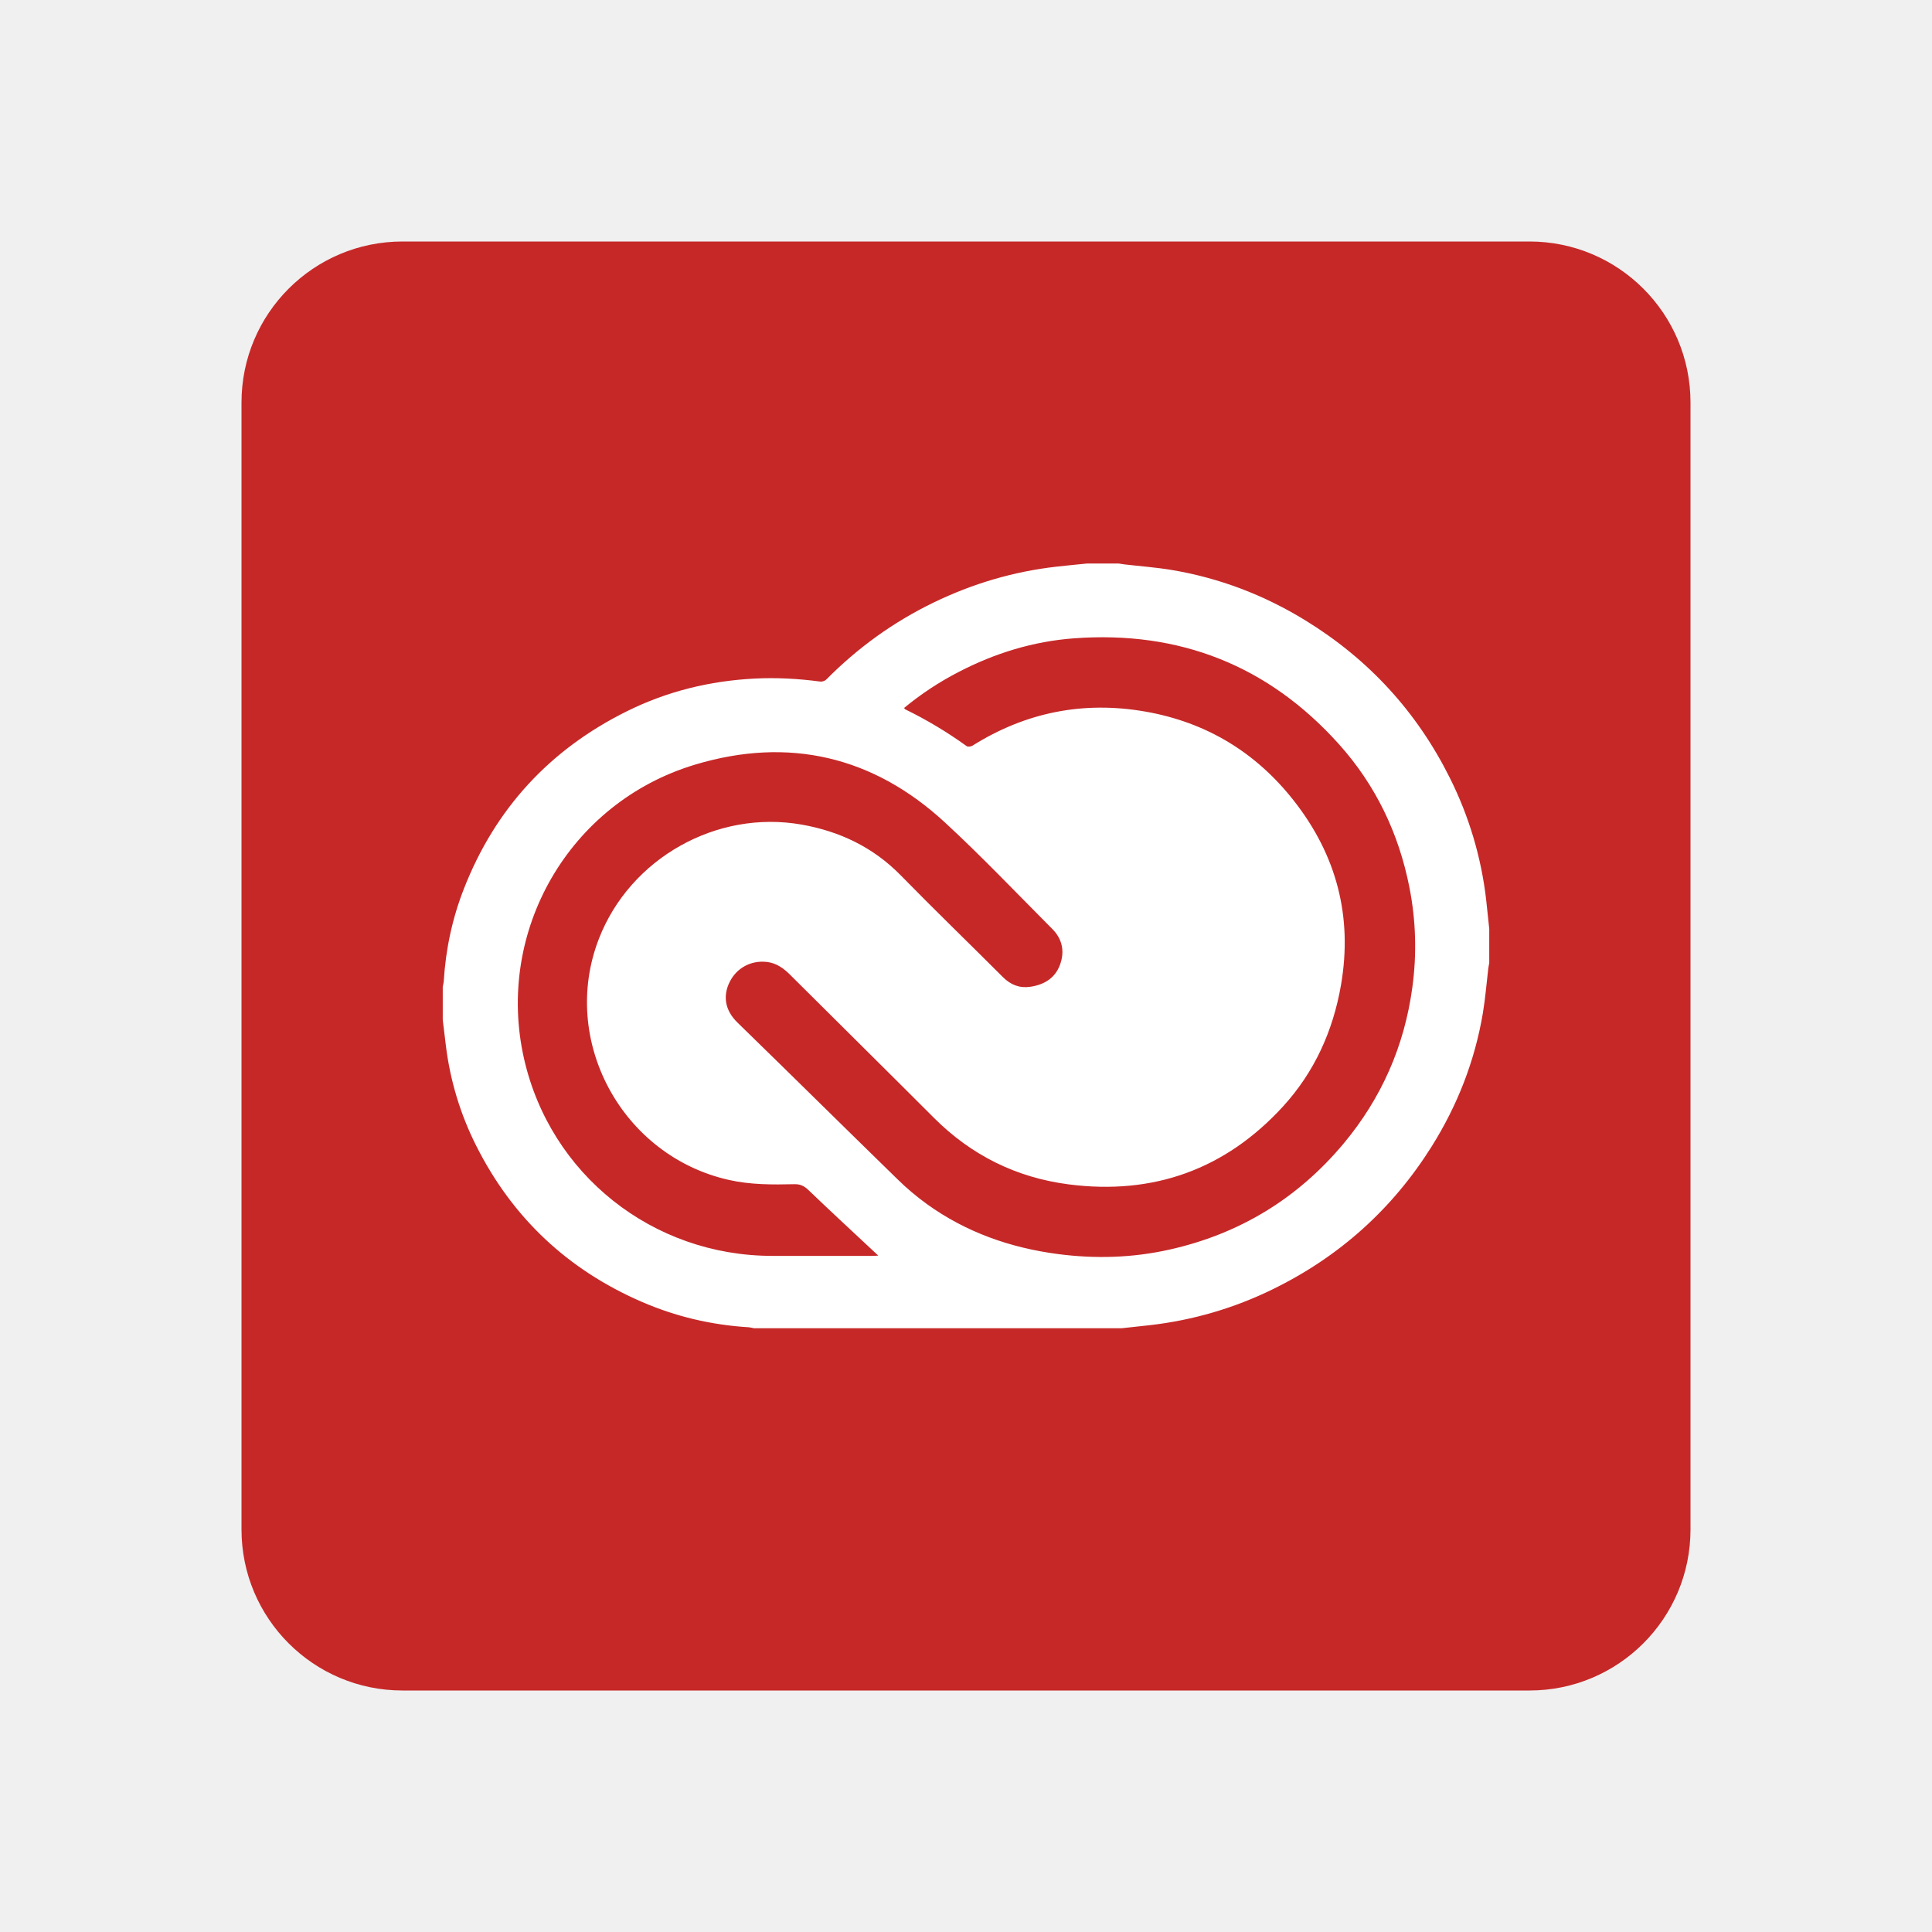
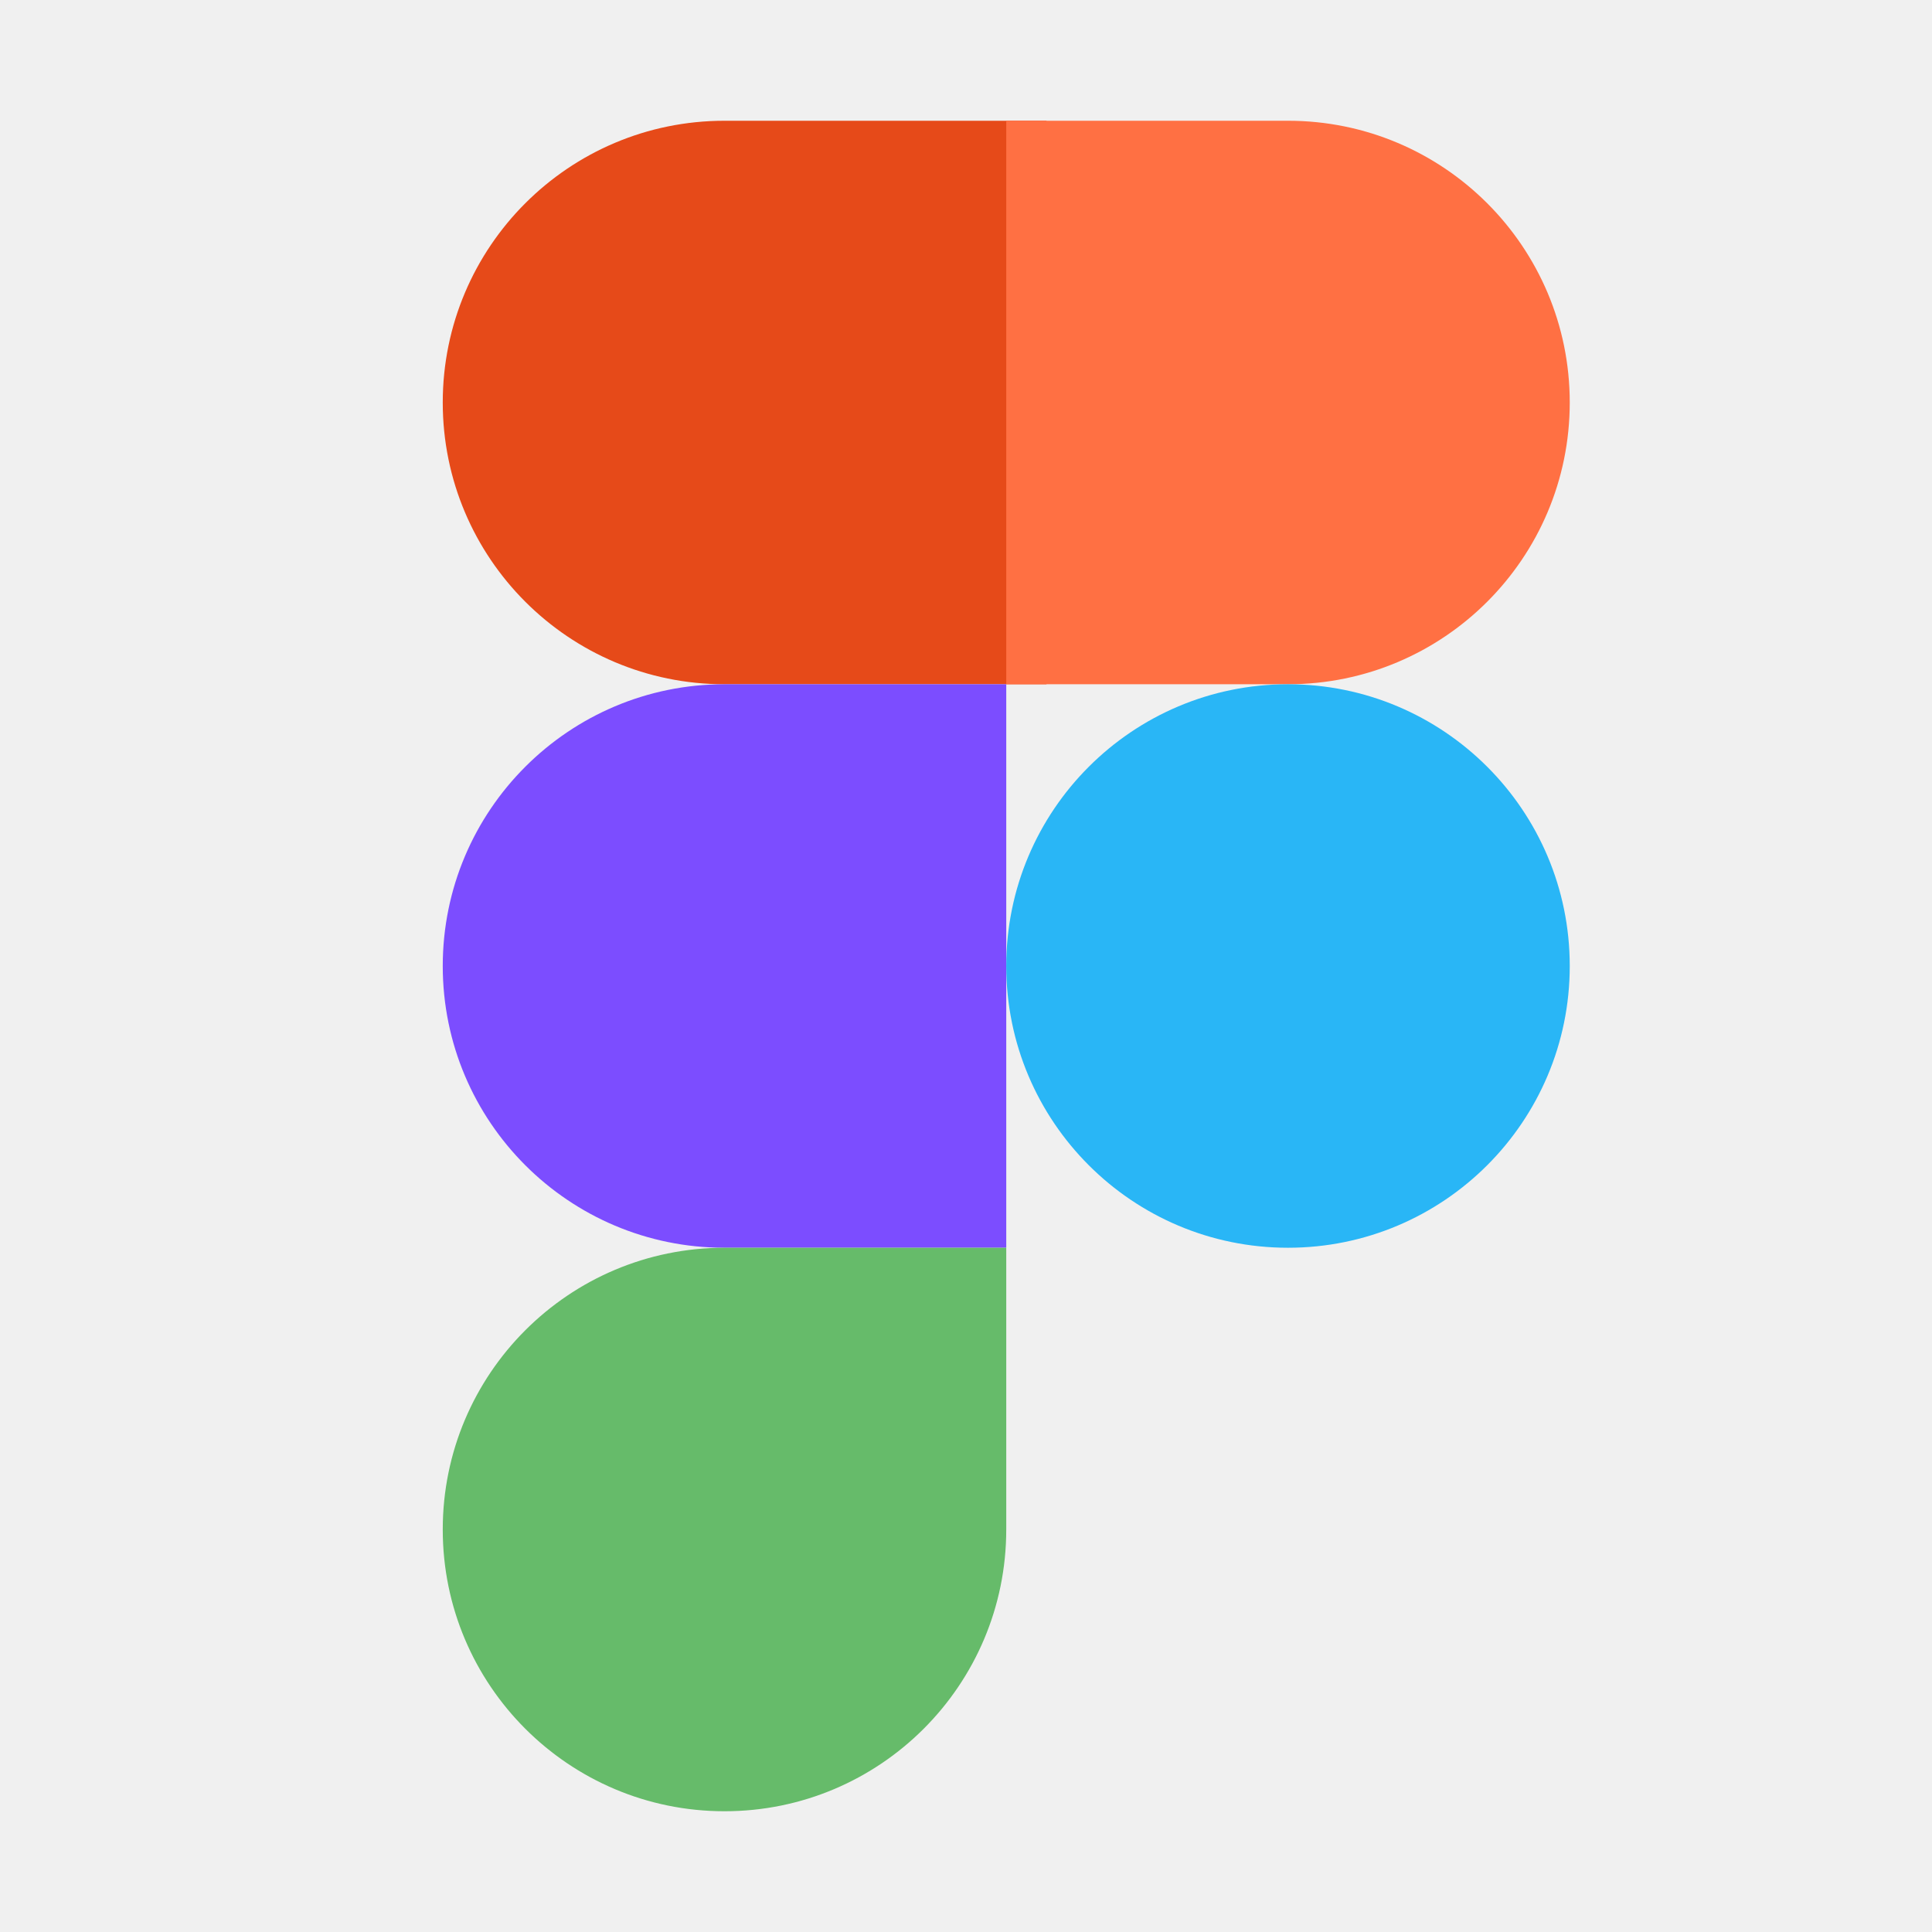
<svg xmlns="http://www.w3.org/2000/svg" viewBox="0 0 48 48" width="50px" height="50px">
-   <path fill="#c62828" d="M38,42H10c-2.209,0-4-1.791-4-4V10c0-2.209,1.791-4,4-4h28c2.209,0,4,1.791,4,4v28 C42,40.209,40.209,42,38,42z" />
-   <path fill="#fff" d="M37,23.076v0.848c-0.008,0.046-0.018,0.091-0.024,0.137c-0.044,0.369-0.073,0.74-0.134,1.106 c-0.2,1.19-0.632,2.296-1.274,3.319c-0.975,1.553-2.293,2.737-3.949,3.546c-0.956,0.469-1.987,0.77-3.046,0.891 c-0.235,0.027-0.471,0.051-0.706,0.077h-9.134c-0.046-0.008-0.092-0.022-0.138-0.025c-0.921-0.057-1.807-0.265-2.652-0.632 c-1.839-0.797-3.21-2.089-4.107-3.868c-0.397-0.784-0.653-1.631-0.759-2.502c-0.026-0.212-0.051-0.423-0.077-0.635v-0.823 c0.009-0.046,0.022-0.091,0.025-0.137c0.048-0.791,0.211-1.558,0.5-2.296c0.776-1.985,2.128-3.458,4.05-4.411 c0.997-0.495,2.06-0.755,3.171-0.812c0.544-0.028,1.088,0.002,1.629,0.074c0.049,0.007,0.12-0.015,0.154-0.05 c0.778-0.787,1.664-1.427,2.662-1.911c0.969-0.47,1.988-0.773,3.061-0.894c0.253-0.029,0.506-0.052,0.759-0.078h0.779 c0.051,0.008,0.102,0.017,0.153,0.023c0.386,0.045,0.774,0.073,1.156,0.136c1.192,0.198,2.302,0.622,3.329,1.252 c1.575,0.966,2.775,2.274,3.595,3.92c0.474,0.948,0.779,1.97,0.9,3.021C36.95,22.593,36.974,22.835,37,23.076 M22.462,17.589 c0.016,0.02,0.019,0.03,0.026,0.033c0.535,0.261,1.046,0.567,1.528,0.915c0.03,0.022,0.106,0.013,0.143-0.01 c1.324-0.831,2.76-1.118,4.302-0.847c1.511,0.265,2.741,1.013,3.68,2.208c1.064,1.352,1.469,2.881,1.176,4.582 c-0.197,1.14-0.658,2.163-1.441,3.02c-1.429,1.562-3.22,2.208-5.327,1.935c-1.297-0.168-2.417-0.723-3.344-1.651 c-1.19-1.191-2.387-2.373-3.58-3.561c-0.159-0.158-0.336-0.285-0.565-0.313c-0.4-0.049-0.763,0.149-0.936,0.505 c-0.154,0.318-0.134,0.676,0.2,1.002c1.33,1.294,2.648,2.599,3.977,3.894c0.227,0.223,0.471,0.428,0.729,0.615 c0.97,0.698,2.065,1.084,3.249,1.24c0.93,0.122,1.853,0.096,2.768-0.108c1.747-0.389,3.193-1.272,4.333-2.635 c0.941-1.126,1.51-2.42,1.708-3.873c0.115-0.829,0.091-1.67-0.071-2.491c-0.264-1.342-0.837-2.543-1.756-3.565 c-1.752-1.949-3.956-2.819-6.579-2.625c-1.009,0.075-1.963,0.368-2.861,0.834C23.338,16.941,22.882,17.242,22.462,17.589 M21.821,31.195c-0.036-0.033-0.072-0.066-0.108-0.1c-0.544-0.509-1.091-1.014-1.628-1.529c-0.104-0.1-0.2-0.148-0.347-0.145 c-0.544,0.013-1.089,0.015-1.625-0.105c-2.666-0.597-4.215-3.47-3.232-5.997c0.775-1.993,2.921-3.206,5.037-2.832 c0.948,0.168,1.781,0.565,2.464,1.264c0.833,0.852,1.691,1.68,2.534,2.524c0.192,0.192,0.412,0.28,0.677,0.242 c0.343-0.049,0.617-0.211,0.741-0.544c0.122-0.328,0.063-0.639-0.188-0.891c-0.884-0.887-1.747-1.797-2.667-2.646 c-1.784-1.648-3.887-2.139-6.214-1.438c-3.129,0.942-4.961,4.144-4.246,7.303c0.652,2.878,3.192,4.899,6.165,4.901 c0.83,0.001,1.66,0,2.49,0C21.716,31.202,21.757,31.199,21.821,31.195" />
+   <path fill="#e64a19" d="M26,17h-8c-3.866,0-7-3.134-7-7v0c0-3.866,3.134-7,7-7h8V17z" />
+   <path fill="#7c4dff" d="M25,31h-7c-3.866,0-7-3.134-7-7v0c0-3.866,3.134-7,7-7h7V31z" />
+   <path fill="#66bb6a" d="M18,45L18,45c-3.866,0-7-3.134-7-7v0c0-3.866,3.134-7,7-7h7v7C25,41.866,21.866,45,18,45z" />
+   <path fill="#ff7043" d="M32,17h-7V3h7c3.866,0,7,3.134,7,7v0C39,13.866,35.866,17,32,17z" />
+   <circle cx="32" cy="24" r="7" fill="#29b6f6" />
</svg>
